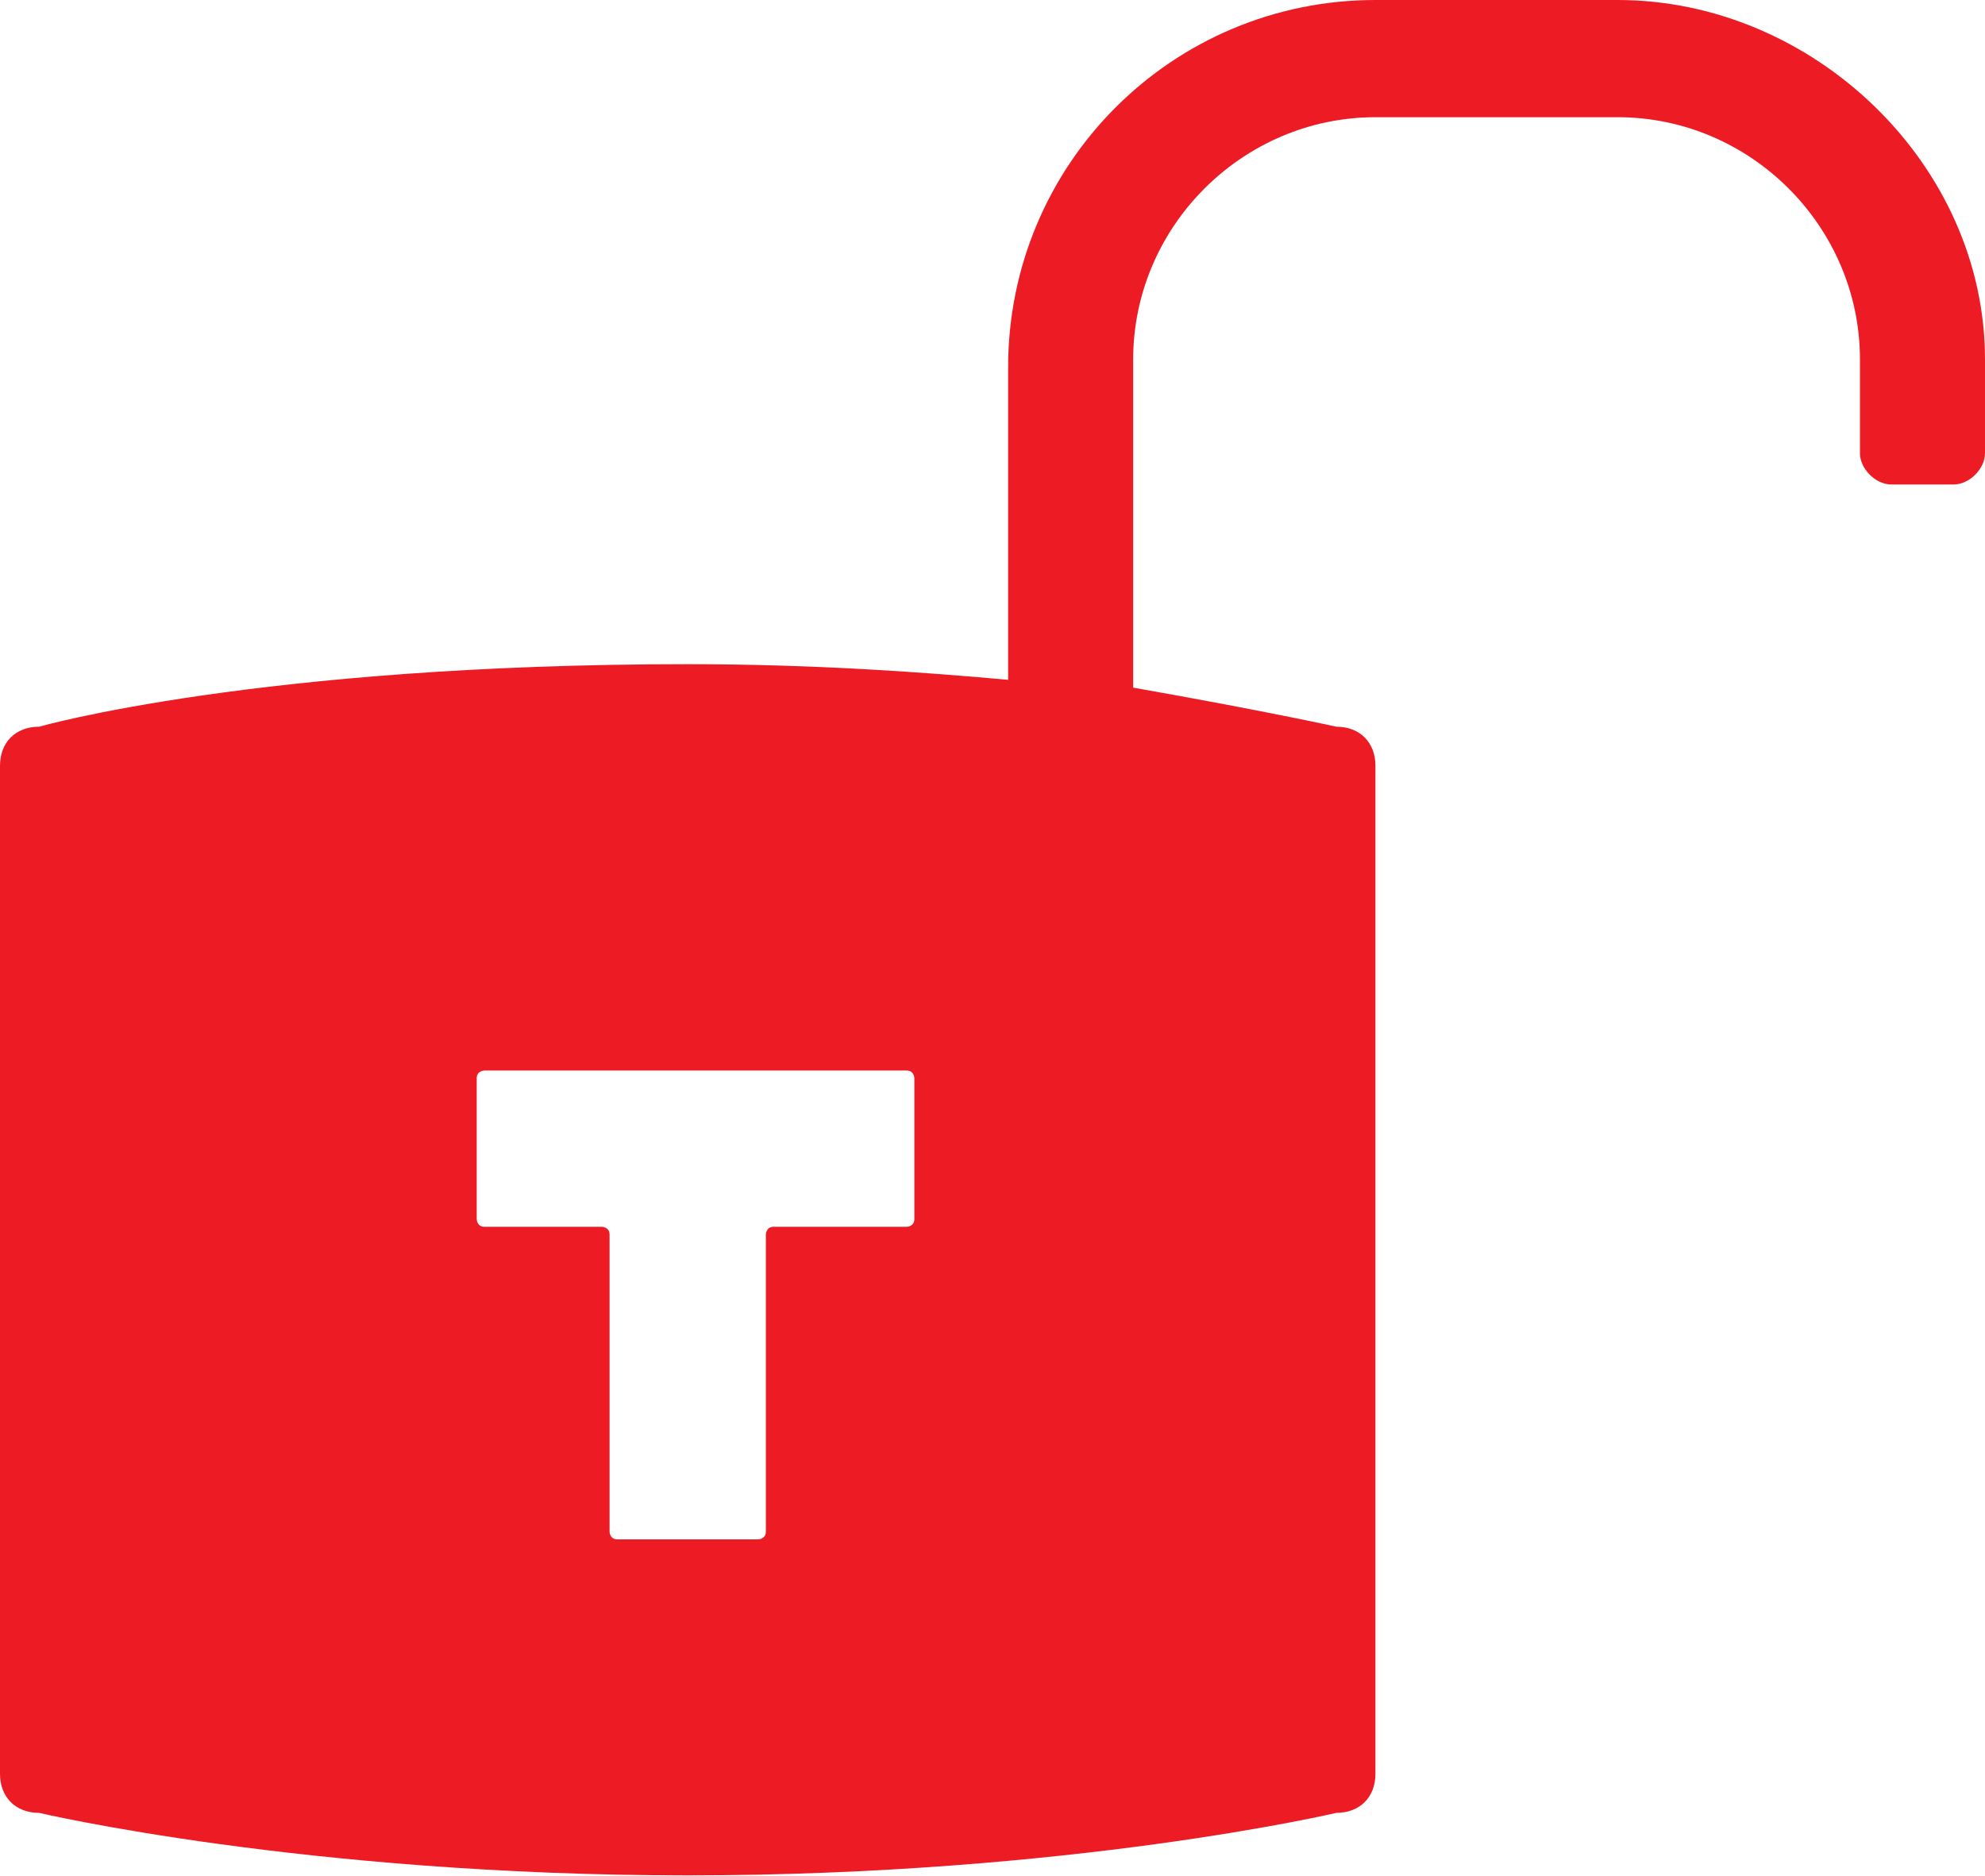
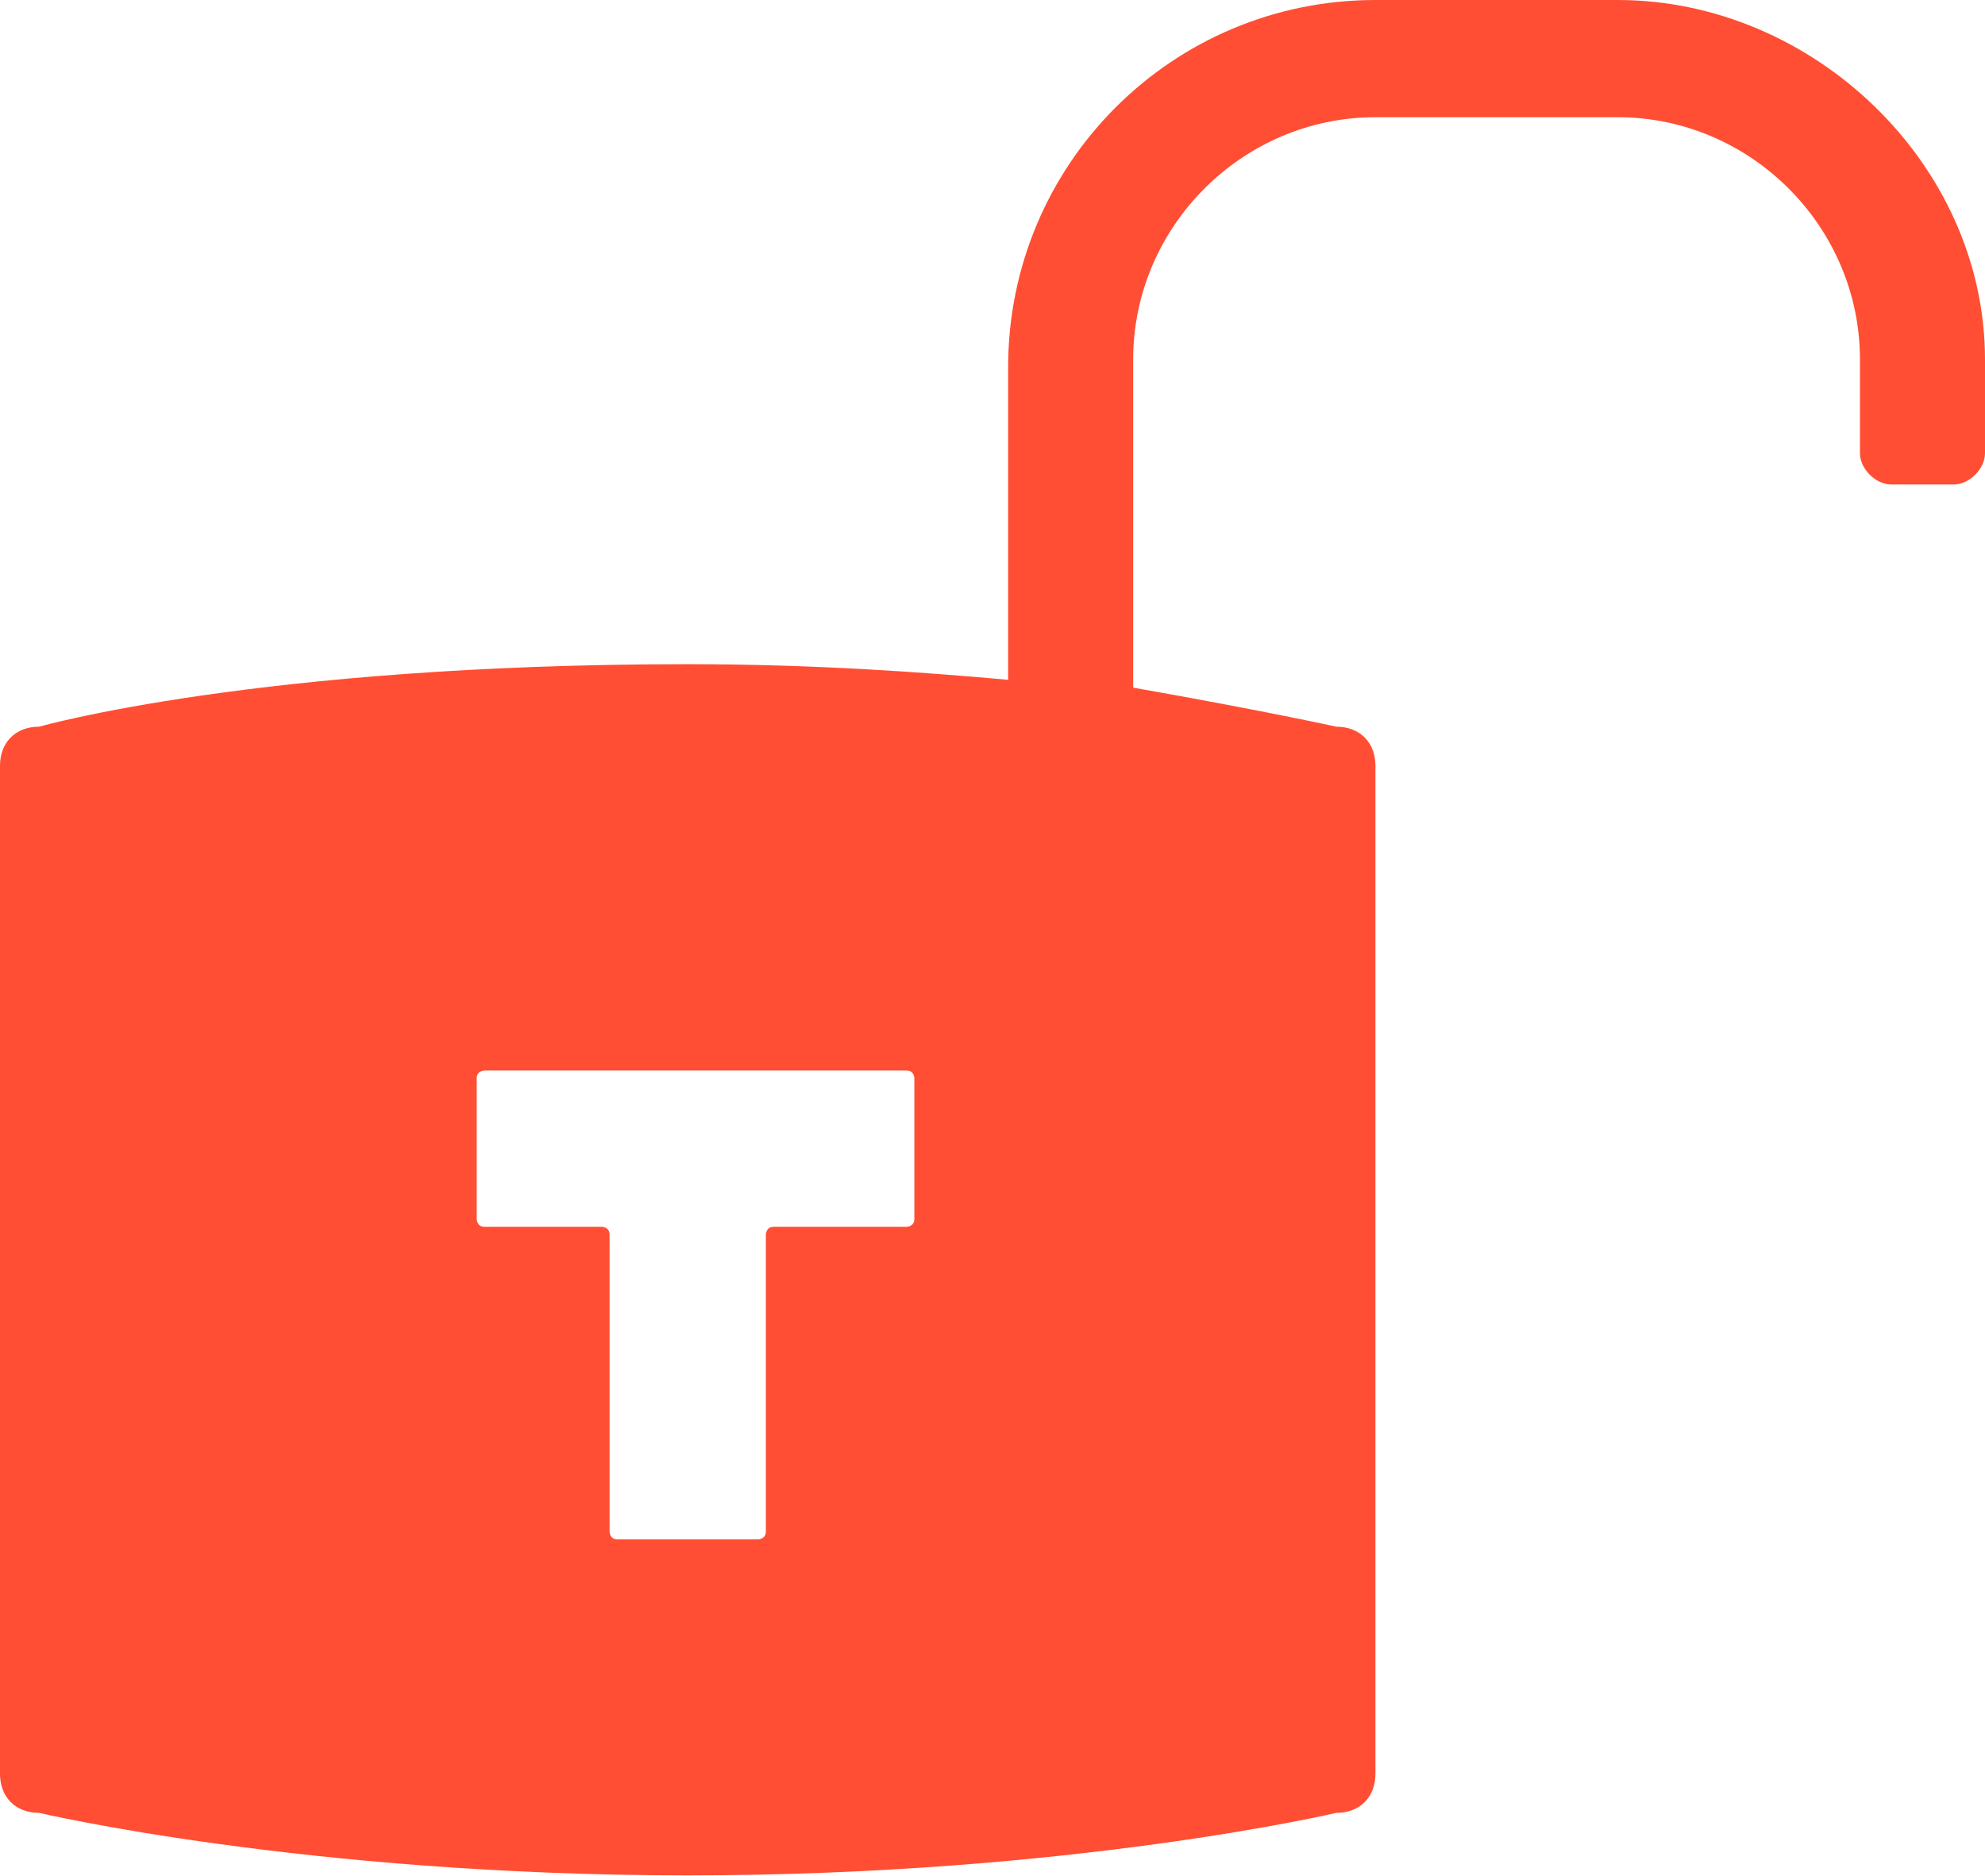
<svg xmlns="http://www.w3.org/2000/svg" version="1.1" id="Layer_1" x="0px" y="0px" viewBox="0 0 25.4 24" style="enable-background:new 0 0 25.4 24;" xml:space="preserve">
  <style type="text/css">
- 	.st0{fill:#ED1C24;}
+ 	.st0{fill:#FF4E33;}
</style>
  <path class="st0" d="M20.7,0h-3.1c-2.6,0-4.7,2.1-4.7,4.7v4c-1.1-0.1-2.5-0.2-4.1-0.2c-5.5,0-8.3,0.8-8.3,0.8C0.2,9.3,0,9.5,0,9.8  v12.9c0,0.3,0.2,0.5,0.5,0.5c0,0,3.4,0.8,8.3,0.8s8.3-0.8,8.3-0.8c0.3,0,0.5-0.2,0.5-0.5V9.8c0-0.3-0.2-0.5-0.5-0.5  c0,0-0.9-0.2-2.6-0.5V4.6c0-1.7,1.4-3.1,3.1-3.1h3.1c1.7,0,3.1,1.4,3.1,3.1v1.2c0,0.2,0.2,0.4,0.4,0.4H25c0.2,0,0.4-0.2,0.4-0.4V4.6  C25.4,2.1,23.2,0,20.7,0z M11.7,15.6c0,0.1-0.1,0.1-0.1,0.1H9.9c-0.1,0-0.1,0.1-0.1,0.1v3.8c0,0.1-0.1,0.1-0.1,0.1H7.9  c-0.1,0-0.1-0.1-0.1-0.1v-3.8c0-0.1-0.1-0.1-0.1-0.1H6.2c-0.1,0-0.1-0.1-0.1-0.1v-1.8c0-0.1,0.1-0.1,0.1-0.1s1.7,0,1.8,0h1.8  c0.1,0,0.2,0,0.3,0h1.5c0.1,0,0.1,0.1,0.1,0.1V15.6L11.7,15.6z" />
</svg>
